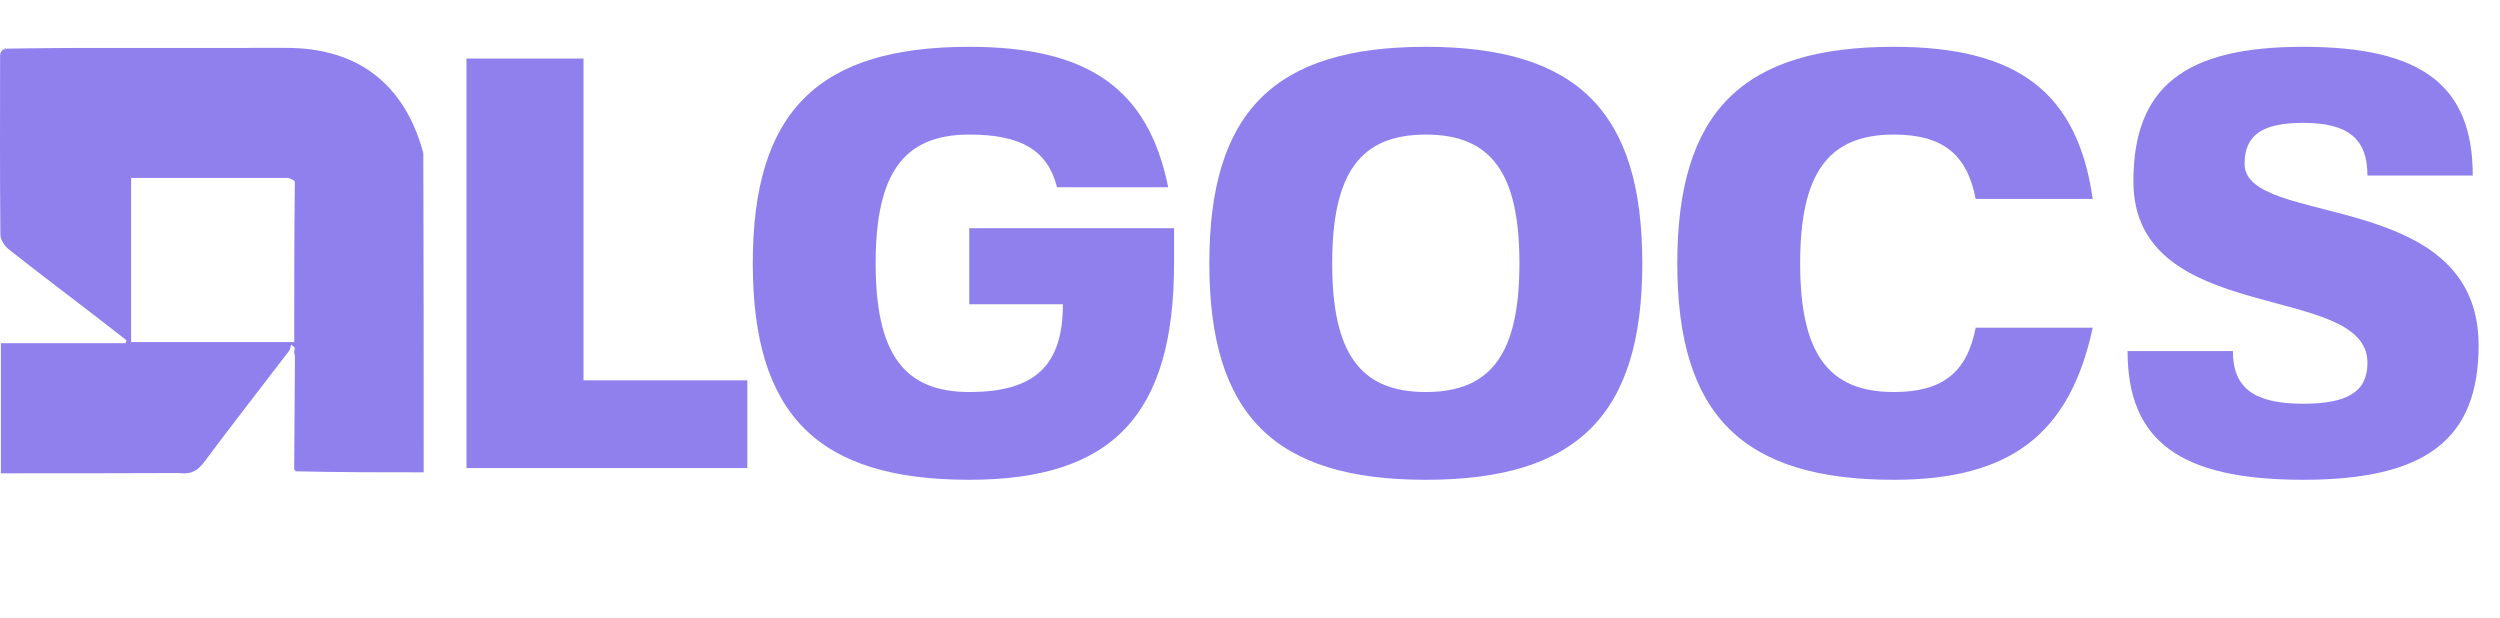
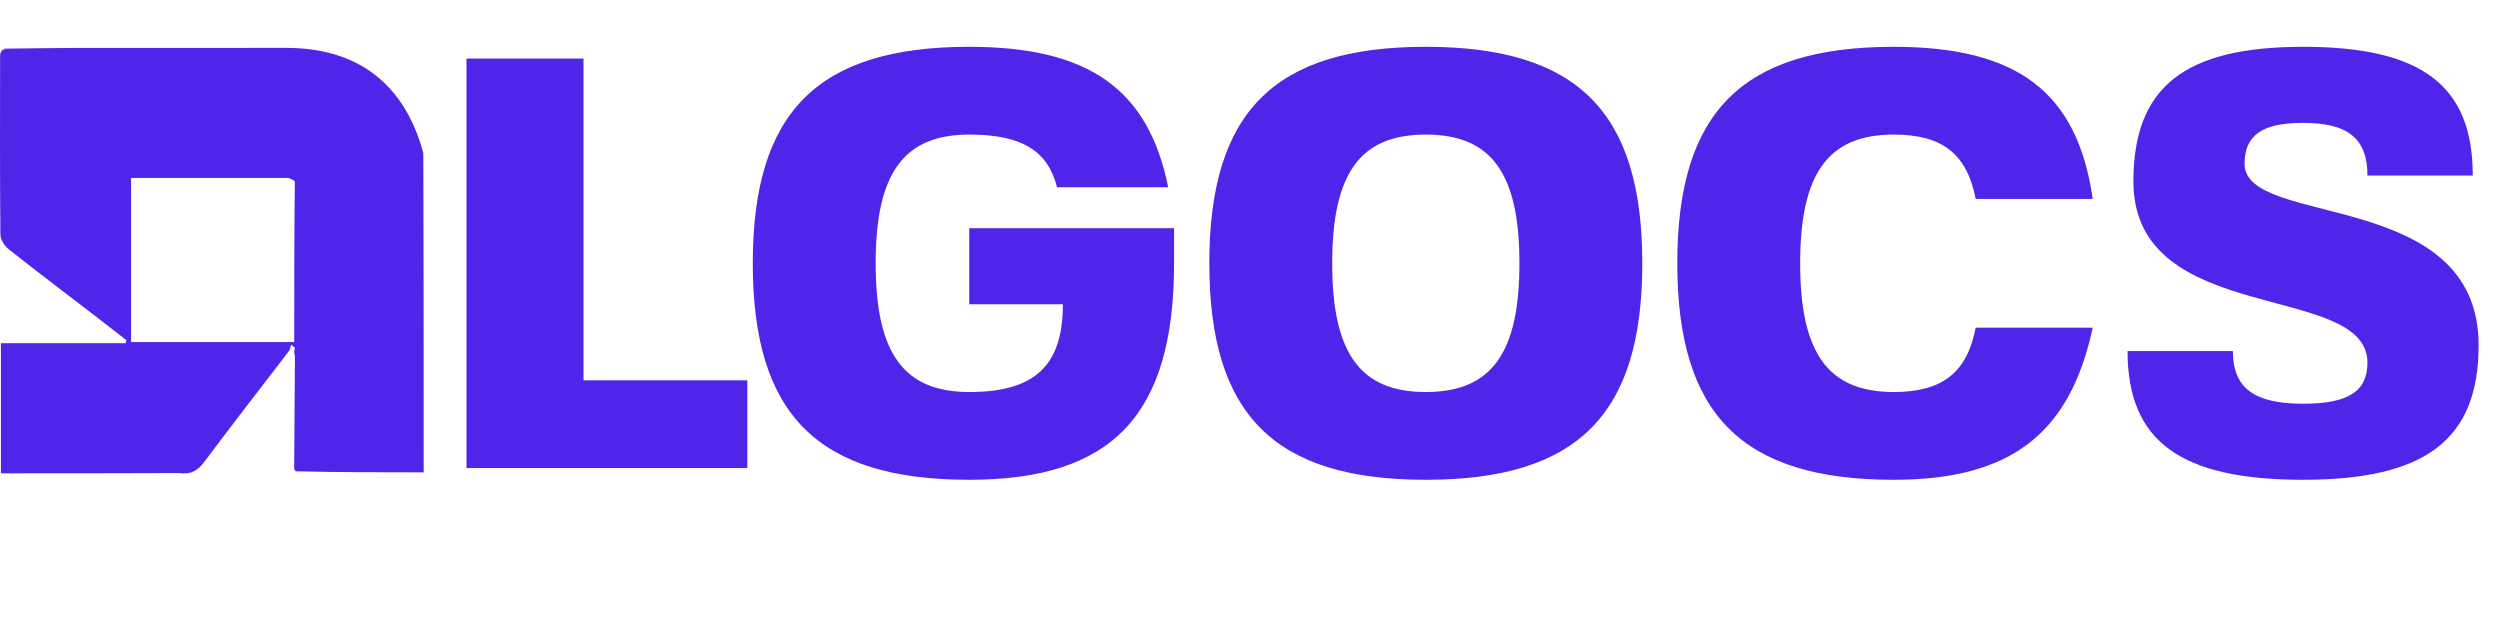
<svg xmlns="http://www.w3.org/2000/svg" width="470" height="116" viewBox="0 0 470 116" fill="none">
-   <path d="M55.303 66.217C55.343 65.932 55.383 65.647 55.423 65.362C55.189 65.173 54.955 64.983 54.721 64.793C54.606 65.181 54.59 65.644 54.361 65.945C49.048 72.901 43.656 79.799 38.422 86.814C37.211 88.436 35.952 89.249 33.77 88.933C22.488 88.982 11.411 88.982 0.17 88.982C0.17 80.758 0.17 72.809 0.17 64.52C7.946 64.52 15.776 64.52 23.606 64.52C23.664 64.336 23.721 64.152 23.779 63.967C21.82 62.446 19.869 60.916 17.903 59.406C12.472 55.234 7.005 51.109 1.635 46.861C0.859 46.248 0.082 45.068 0.073 44.142C-0.033 32.891 0.003 21.637 0.019 10.384C0.019 10.005 0.203 9.626 0.565 9.316C0.982 9.305 1.134 9.223 1.286 9.142C5.603 9.096 9.919 9.016 14.235 9.01C27.445 8.993 40.655 9.002 53.865 9.004C67.244 9.006 76.088 15.777 79.584 28.78C79.653 48.835 79.653 68.747 79.653 88.798C71.725 88.798 63.766 88.798 55.615 88.606C55.383 88.339 55.344 88.263 55.304 88.188C55.358 81.308 55.411 74.428 55.449 67.203C55.389 66.644 55.346 66.431 55.303 66.217ZM55.43 34.091C54.849 33.65 54.904 33.725 54.189 33.45C44.358 33.45 34.528 33.45 24.642 33.45C24.642 43.938 24.642 54.091 24.642 64.303C34.934 64.303 45.089 64.303 55.314 64.303C55.314 54.215 55.314 44.286 55.43 34.091Z" fill="#8F80EE" />
-   <path d="M1.14 9.098C1.134 9.223 0.982 9.305 0.773 9.283C0.809 9.138 0.902 9.096 1.14 9.098Z" fill="#8F80EE" />
+   <path d="M55.303 66.217C55.343 65.932 55.383 65.647 55.423 65.362C55.189 65.173 54.955 64.983 54.721 64.793C54.606 65.181 54.59 65.644 54.361 65.945C49.048 72.901 43.656 79.799 38.422 86.814C37.211 88.436 35.952 89.249 33.77 88.933C22.488 88.982 11.411 88.982 0.17 88.982C0.17 80.758 0.17 72.809 0.17 64.52C7.946 64.52 15.776 64.52 23.606 64.52C23.664 64.336 23.721 64.152 23.779 63.967C21.82 62.446 19.869 60.916 17.903 59.406C12.472 55.234 7.005 51.109 1.635 46.861C0.859 46.248 0.082 45.068 0.073 44.142C-0.033 32.891 0.003 21.637 0.019 10.384C0.019 10.005 0.203 9.626 0.565 9.316C0.982 9.305 1.134 9.223 1.286 9.142C5.603 9.096 9.919 9.016 14.235 9.01C27.445 8.993 40.655 9.002 53.865 9.004C67.244 9.006 76.088 15.777 79.584 28.78C79.653 48.835 79.653 68.747 79.653 88.798C71.725 88.798 63.766 88.798 55.615 88.606C55.383 88.339 55.344 88.263 55.304 88.188C55.358 81.308 55.411 74.428 55.449 67.203C55.389 66.644 55.346 66.431 55.303 66.217ZM55.43 34.091C54.849 33.65 54.904 33.725 54.189 33.45C44.358 33.45 34.528 33.45 24.642 33.45C24.642 43.938 24.642 54.091 24.642 64.303C34.934 64.303 45.089 64.303 55.314 64.303C55.314 54.215 55.314 44.286 55.43 34.091Z" fill="#4F26E9" />
+   <path d="M1.14 9.098C1.134 9.223 0.982 9.305 0.773 9.283C0.809 9.138 0.902 9.096 1.14 9.098Z" fill="#4F26E9" />
  <path d="M55.199 66.257C55.346 66.431 55.389 66.644 55.369 67.012C55.235 66.877 55.166 66.587 55.199 66.257Z" fill="#E3E3E3" />
  <path d="M55.213 88.245C55.344 88.263 55.383 88.339 55.411 88.541C55.307 88.547 55.214 88.425 55.213 88.245Z" fill="#E3E3E3" />
-   <path d="M140.5 71.5H109.7V11H87.7V88H140.5V71.5ZM182.223 57.2H199.823C199.823 68.75 194.543 73.7 182.223 73.7C169.903 73.7 164.623 66.44 164.623 49.5C164.623 32.56 169.903 25.3 182.223 25.3C192.013 25.3 196.963 28.27 198.723 35.2H219.623C215.883 16.72 204.663 8.8 182.223 8.8C153.733 8.8 141.523 21.01 141.523 49.5C141.523 77.99 153.733 90.2 182.223 90.2C209.173 90.2 220.723 77.99 220.723 49.5V42.9H182.223V57.2ZM268.053 8.8C239.563 8.8 227.353 21.01 227.353 49.5C227.353 77.99 239.563 90.2 268.053 90.2C296.543 90.2 308.753 77.99 308.753 49.5C308.753 21.01 296.543 8.8 268.053 8.8ZM268.053 73.7C255.733 73.7 250.453 66.44 250.453 49.5C250.453 32.56 255.733 25.3 268.053 25.3C280.373 25.3 285.653 32.56 285.653 49.5C285.653 66.44 280.373 73.7 268.053 73.7ZM371.431 61.6C369.781 70.07 365.161 73.7 356.031 73.7C343.711 73.7 338.431 66.44 338.431 49.5C338.431 32.56 343.711 25.3 356.031 25.3C365.161 25.3 369.781 28.93 371.431 37.4H393.431C390.571 17.38 379.351 8.8 356.031 8.8C327.541 8.8 315.331 21.01 315.331 49.5C315.331 77.99 327.541 90.2 356.031 90.2C377.921 90.2 389.141 81.62 393.431 61.6H371.431ZM421.98 30.8C421.98 25.41 425.28 23.1 432.98 23.1C441.45 23.1 445.08 26.07 445.08 33H464.88C464.88 16.06 455.31 8.8 432.98 8.8C410.65 8.8 401.08 16.39 401.08 34.1C401.08 61.6 445.08 52.8 445.08 68.2C445.08 73.59 441.45 75.9 432.98 75.9C423.74 75.9 419.78 72.93 419.78 66H399.98C399.98 82.94 409.88 90.2 432.98 90.2C456.08 90.2 465.98 82.61 465.98 64.9C465.98 35.2 421.98 42.9 421.98 30.8Z" fill="#8F80EE" />
+   <path d="M140.5 71.5H109.7V11H87.7V88H140.5V71.5ZM182.223 57.2H199.823C199.823 68.75 194.543 73.7 182.223 73.7C169.903 73.7 164.623 66.44 164.623 49.5C164.623 32.56 169.903 25.3 182.223 25.3C192.013 25.3 196.963 28.27 198.723 35.2H219.623C215.883 16.72 204.663 8.8 182.223 8.8C153.733 8.8 141.523 21.01 141.523 49.5C141.523 77.99 153.733 90.2 182.223 90.2C209.173 90.2 220.723 77.99 220.723 49.5V42.9H182.223V57.2ZM268.053 8.8C239.563 8.8 227.353 21.01 227.353 49.5C227.353 77.99 239.563 90.2 268.053 90.2C296.543 90.2 308.753 77.99 308.753 49.5C308.753 21.01 296.543 8.8 268.053 8.8ZM268.053 73.7C255.733 73.7 250.453 66.44 250.453 49.5C250.453 32.56 255.733 25.3 268.053 25.3C280.373 25.3 285.653 32.56 285.653 49.5C285.653 66.44 280.373 73.7 268.053 73.7ZM371.431 61.6C369.781 70.07 365.161 73.7 356.031 73.7C343.711 73.7 338.431 66.44 338.431 49.5C338.431 32.56 343.711 25.3 356.031 25.3C365.161 25.3 369.781 28.93 371.431 37.4H393.431C390.571 17.38 379.351 8.8 356.031 8.8C327.541 8.8 315.331 21.01 315.331 49.5C315.331 77.99 327.541 90.2 356.031 90.2C377.921 90.2 389.141 81.62 393.431 61.6H371.431ZM421.98 30.8C421.98 25.41 425.28 23.1 432.98 23.1C441.45 23.1 445.08 26.07 445.08 33H464.88C464.88 16.06 455.31 8.8 432.98 8.8C410.65 8.8 401.08 16.39 401.08 34.1C401.08 61.6 445.08 52.8 445.08 68.2C445.08 73.59 441.45 75.9 432.98 75.9C423.74 75.9 419.78 72.93 419.78 66H399.98C399.98 82.94 409.88 90.2 432.98 90.2C456.08 90.2 465.98 82.61 465.98 64.9C465.98 35.2 421.98 42.9 421.98 30.8Z" fill="#4F26E9" />
</svg>
